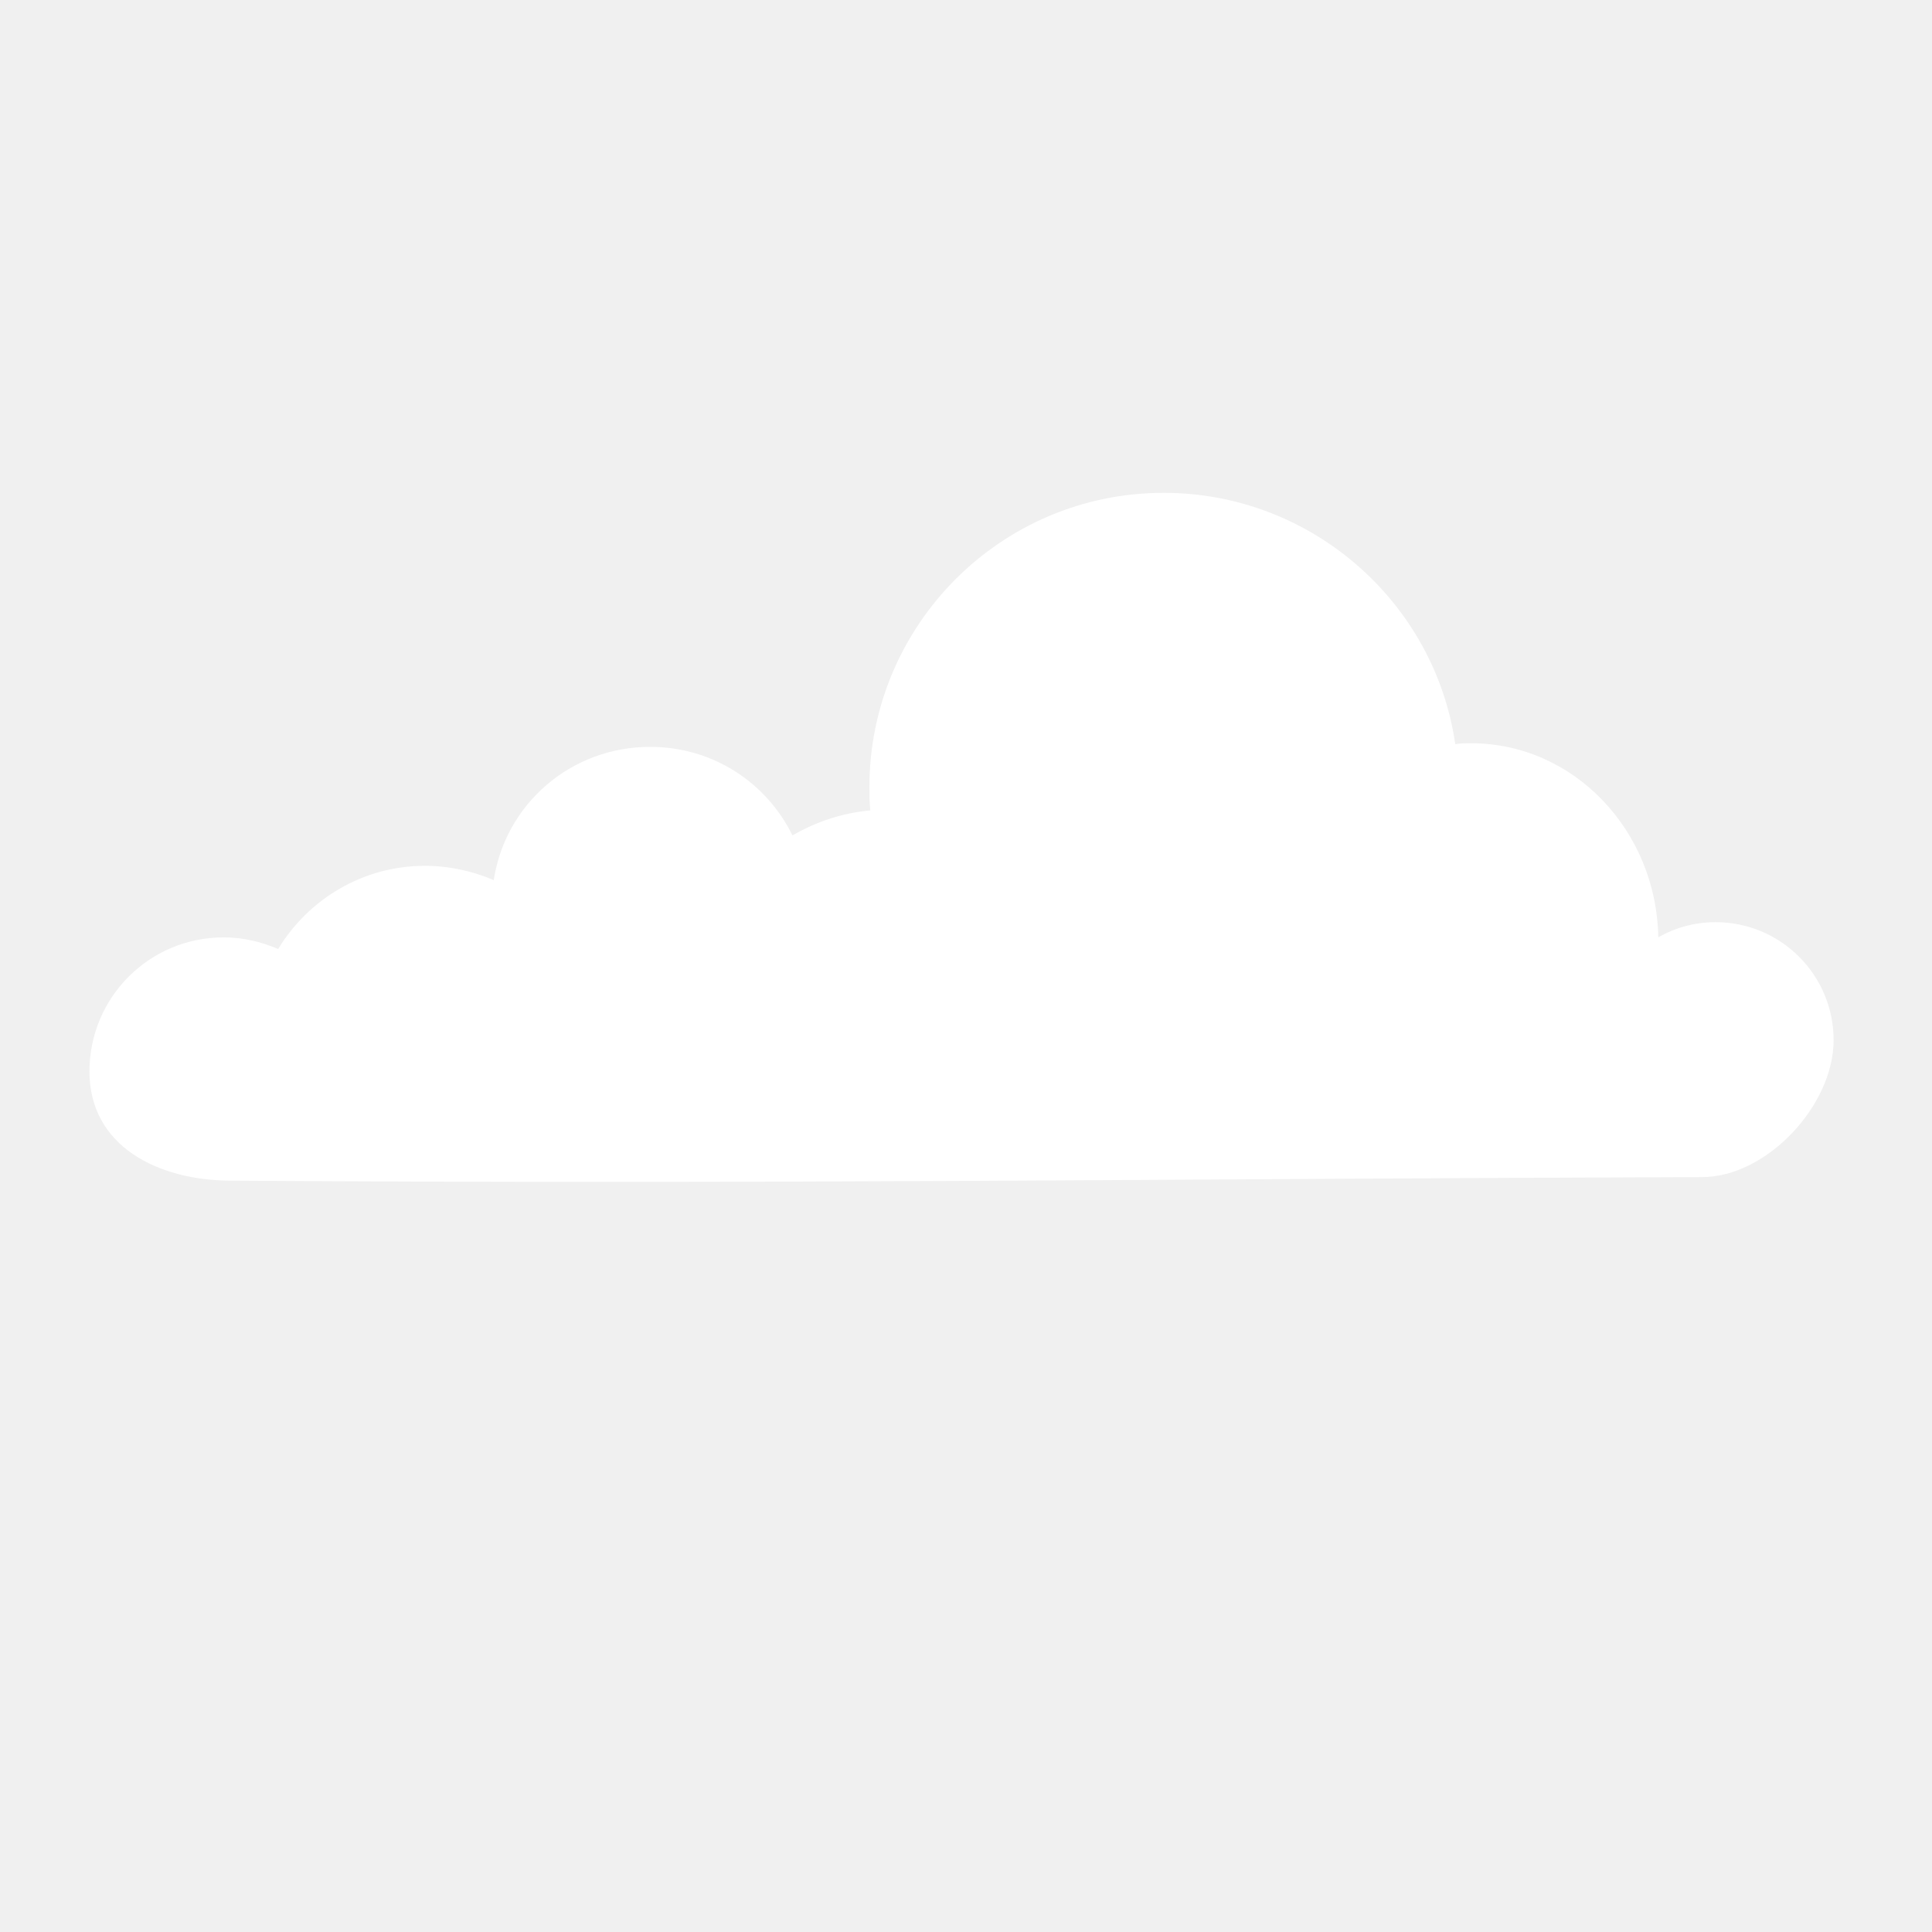
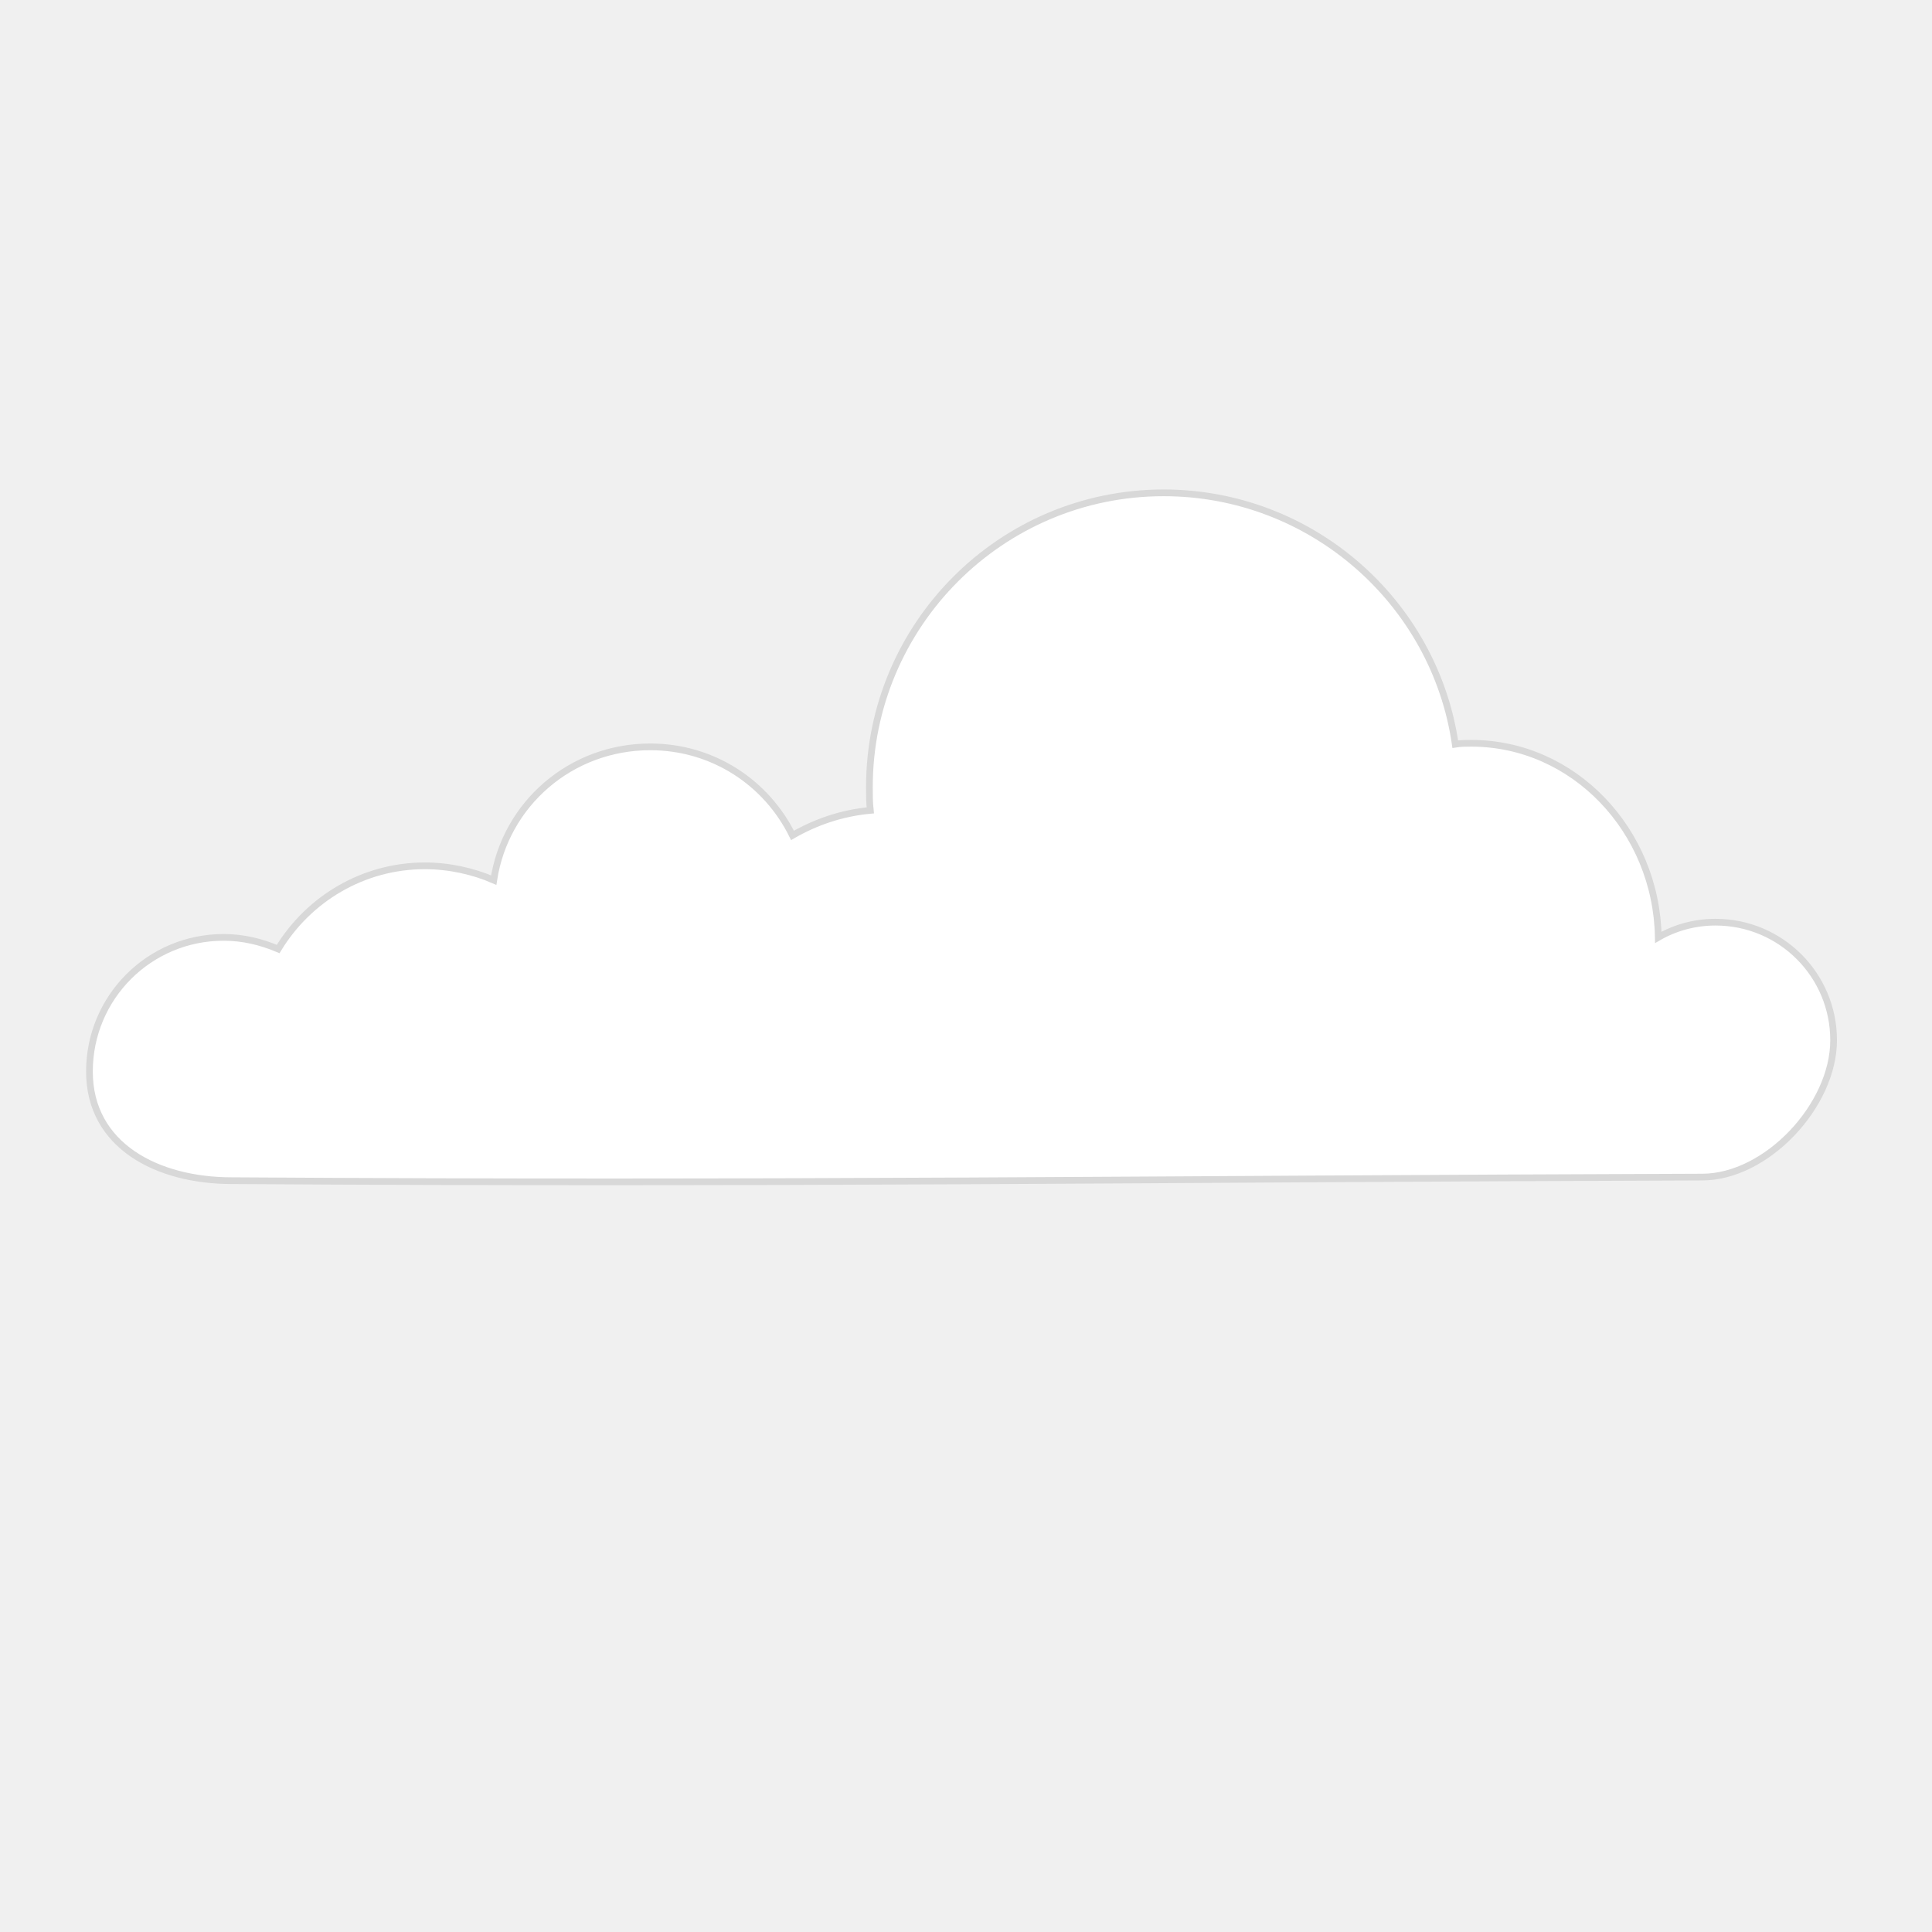
- <svg xmlns="http://www.w3.org/2000/svg" version="1.1" id="Layer_1" x="0px" y="0px" viewBox="0 0 216 216" style="enable-background:new 0 0 216 216;" xml:space="preserve">
+ <svg xmlns="http://www.w3.org/2000/svg" version="1.1" id="Layer_1" x="0px" y="0px" viewBox="90 -90 216 216" style="enable-background:new 90 -90 216 216;" xml:space="preserve">
  <style type="text/css">
- 	.st0{fill:#FFFFFF;}
+ 	.st0{fill:#FFFFFF;stroke:#D8D8D8;stroke-width:0.75;stroke-miterlimit:10;}
</style>
-   <path id="path8755" class="st0" d="M130.1,55.1c16.5,0,30.3,12.2,32.6,28.1c0.6-0.1,1.2-0.1,1.8-0.1c11.4,0,20.7,9.7,20.9,21.7  c1.9-1.1,4.1-1.7,6.4-1.7c7.3,0,13.2,5.9,13.2,13.2c0,7.3-7.5,15.3-14.7,15.3c-61.8,0.2-102.8,0.8-164.4,0.4  c-8.3,0-15.9-3.9-15.9-12.2c0-8.3,6.7-15,15-15c2.2,0,4.2,0.5,6.1,1.3c3.4-5.6,9.5-9.3,16.4-9.3c2.7,0,5.4,0.6,7.7,1.6  c1.3-8.5,8.6-14.9,17.5-14.9c7,0,13,4,15.9,9.9c2.6-1.5,5.5-2.5,8.7-2.8c-0.1-0.9-0.1-1.7-0.1-2.6C97.2,69.9,111.9,55.1,130.1,55.1z  " />
+   <path id="path8755" class="st0" d="M220.1-34.9c16.5,0,30.3,12.2,32.6,28.1c0.6-0.1,1.2-0.1,1.8-0.1c11.4,0,20.7,9.7,20.9,21.7  c1.9-1.1,4.1-1.7,6.4-1.7c7.3,0,13.2,5.9,13.2,13.2c0,7.3-7.5,15.3-14.7,15.3c-61.8,0.2-102.8,0.8-164.4,0.4  c-8.3,0-15.9-3.9-15.9-12.2s6.7-15,15-15c2.2,0,4.2,0.5,6.1,1.3c3.4-5.6,9.5-9.3,16.4-9.3c2.7,0,5.4,0.6,7.7,1.6  c1.3-8.5,8.6-14.9,17.5-14.9c7,0,13,4,15.9,9.9c2.6-1.5,5.5-2.5,8.7-2.8c-0.1-0.9-0.1-1.7-0.1-2.6C187.2-20.1,201.9-34.9,220.1-34.9  z" />
</svg>
